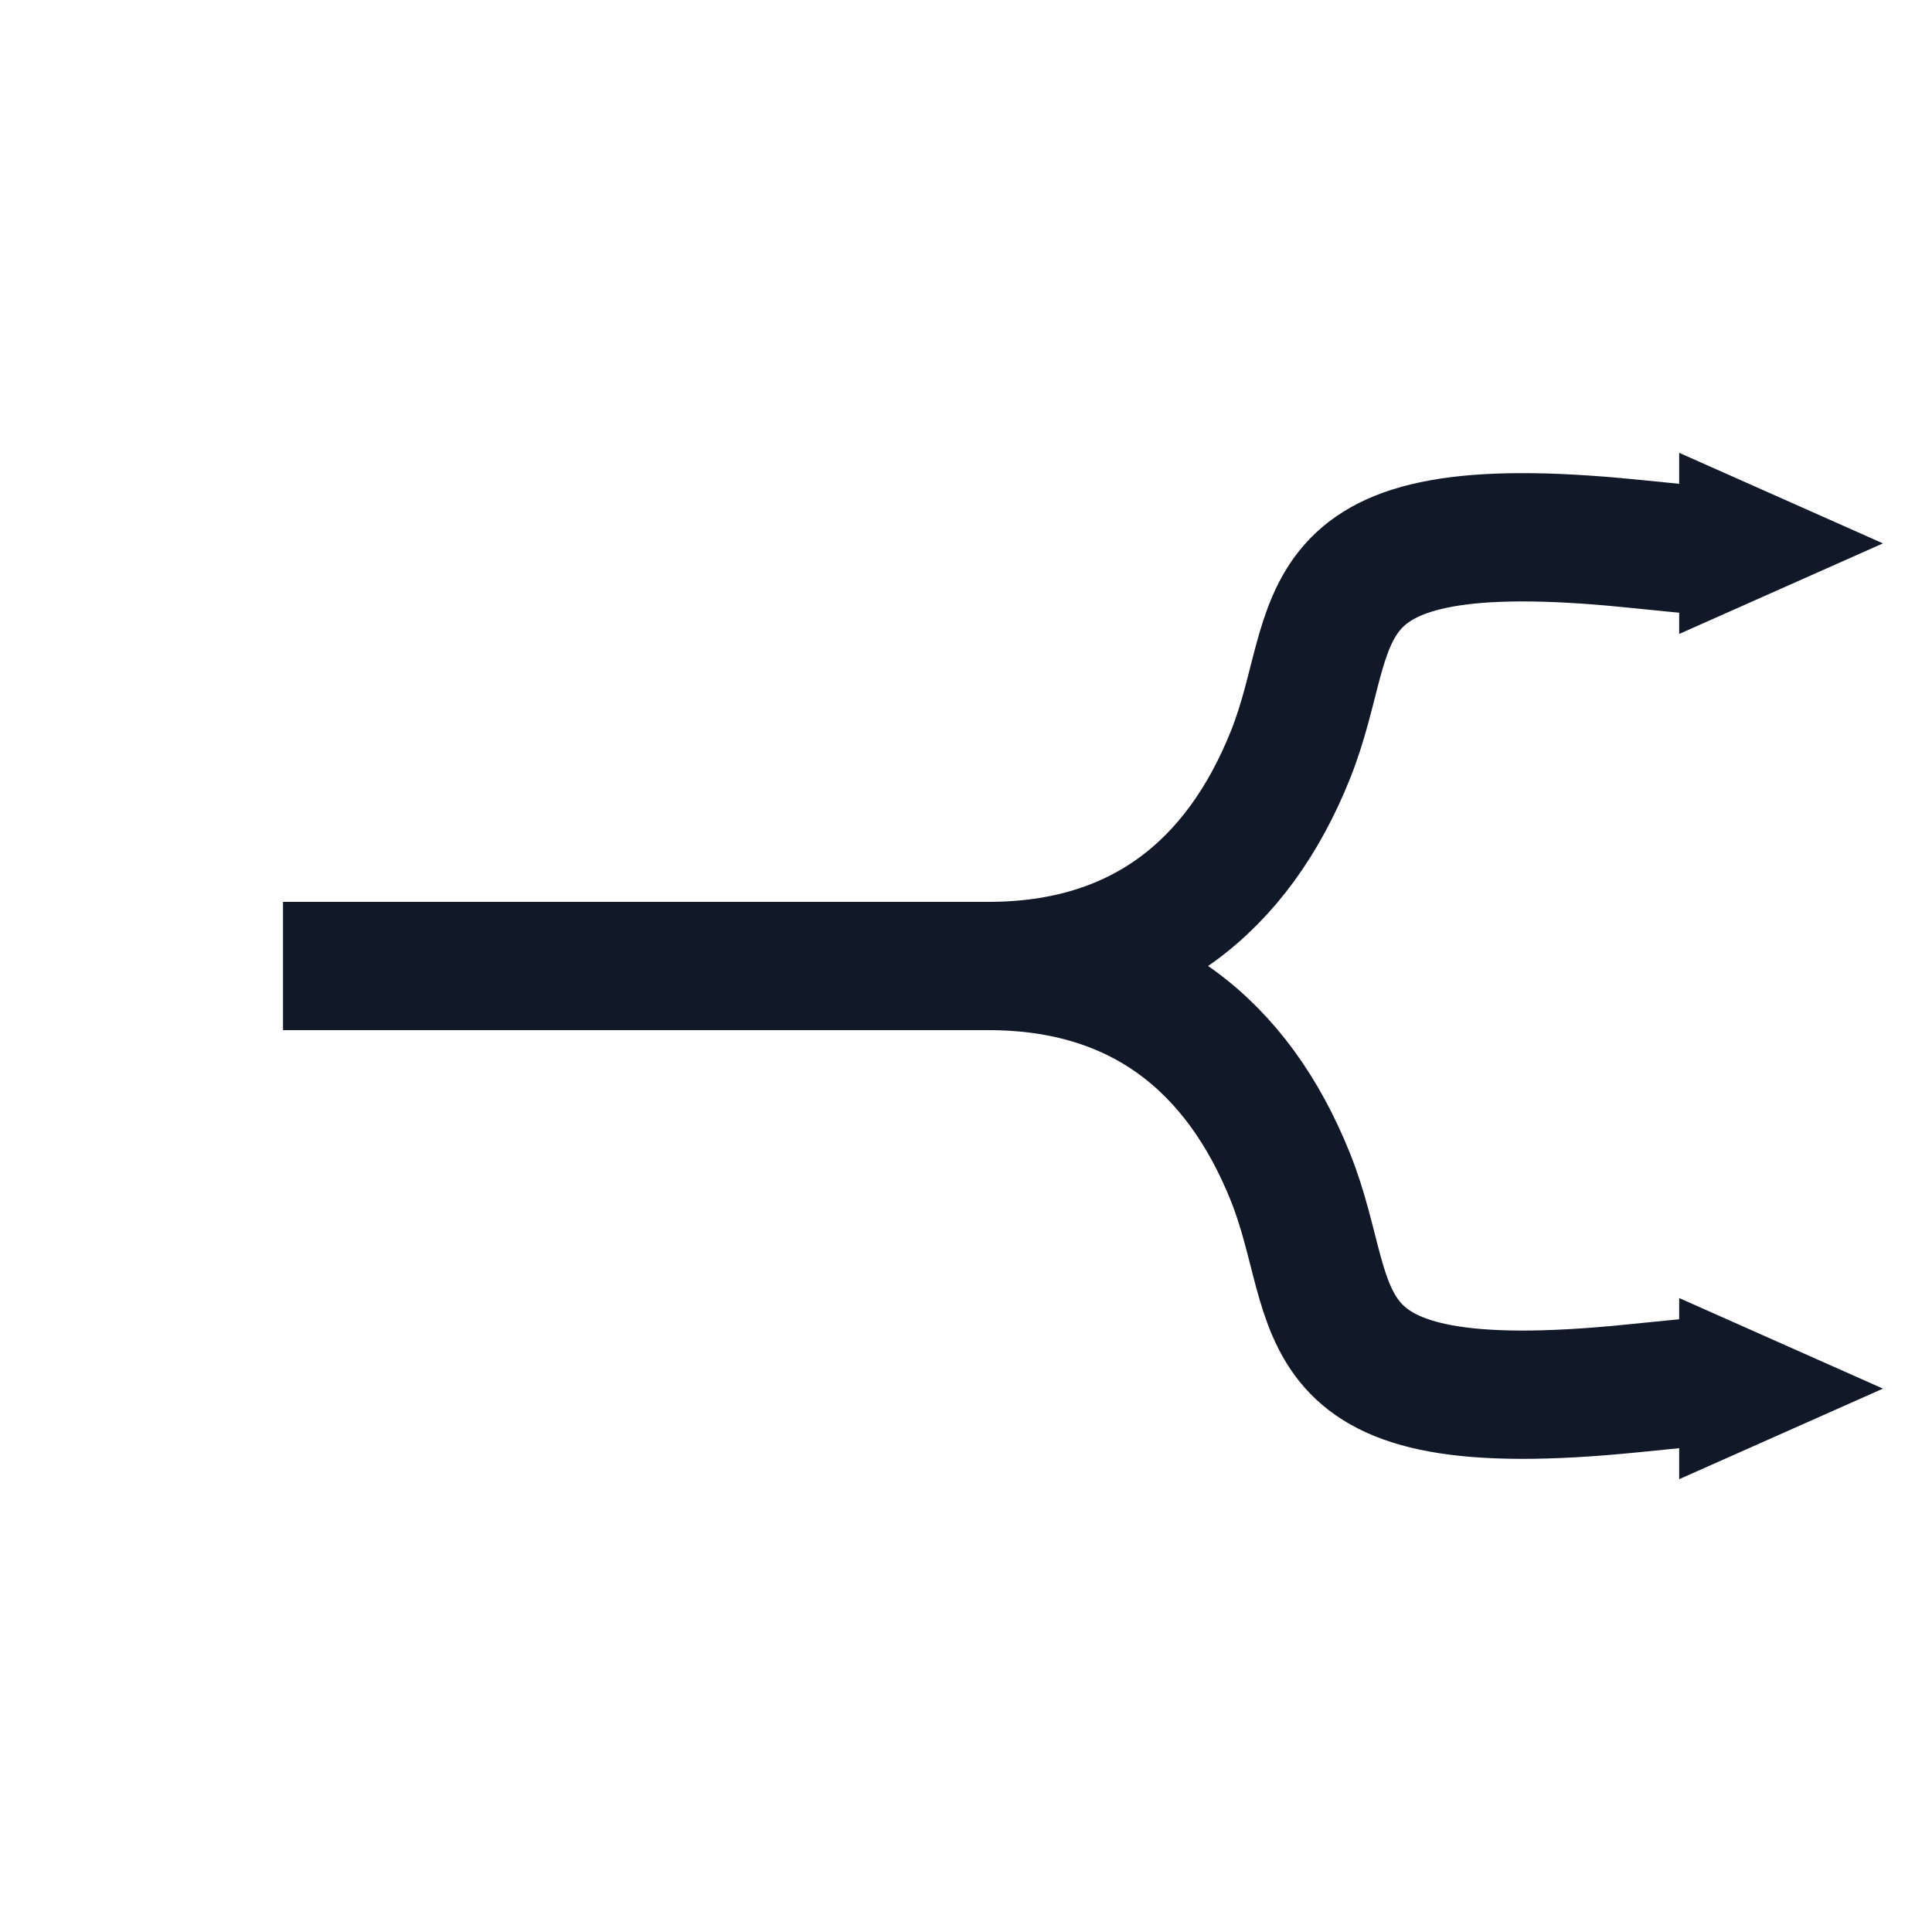
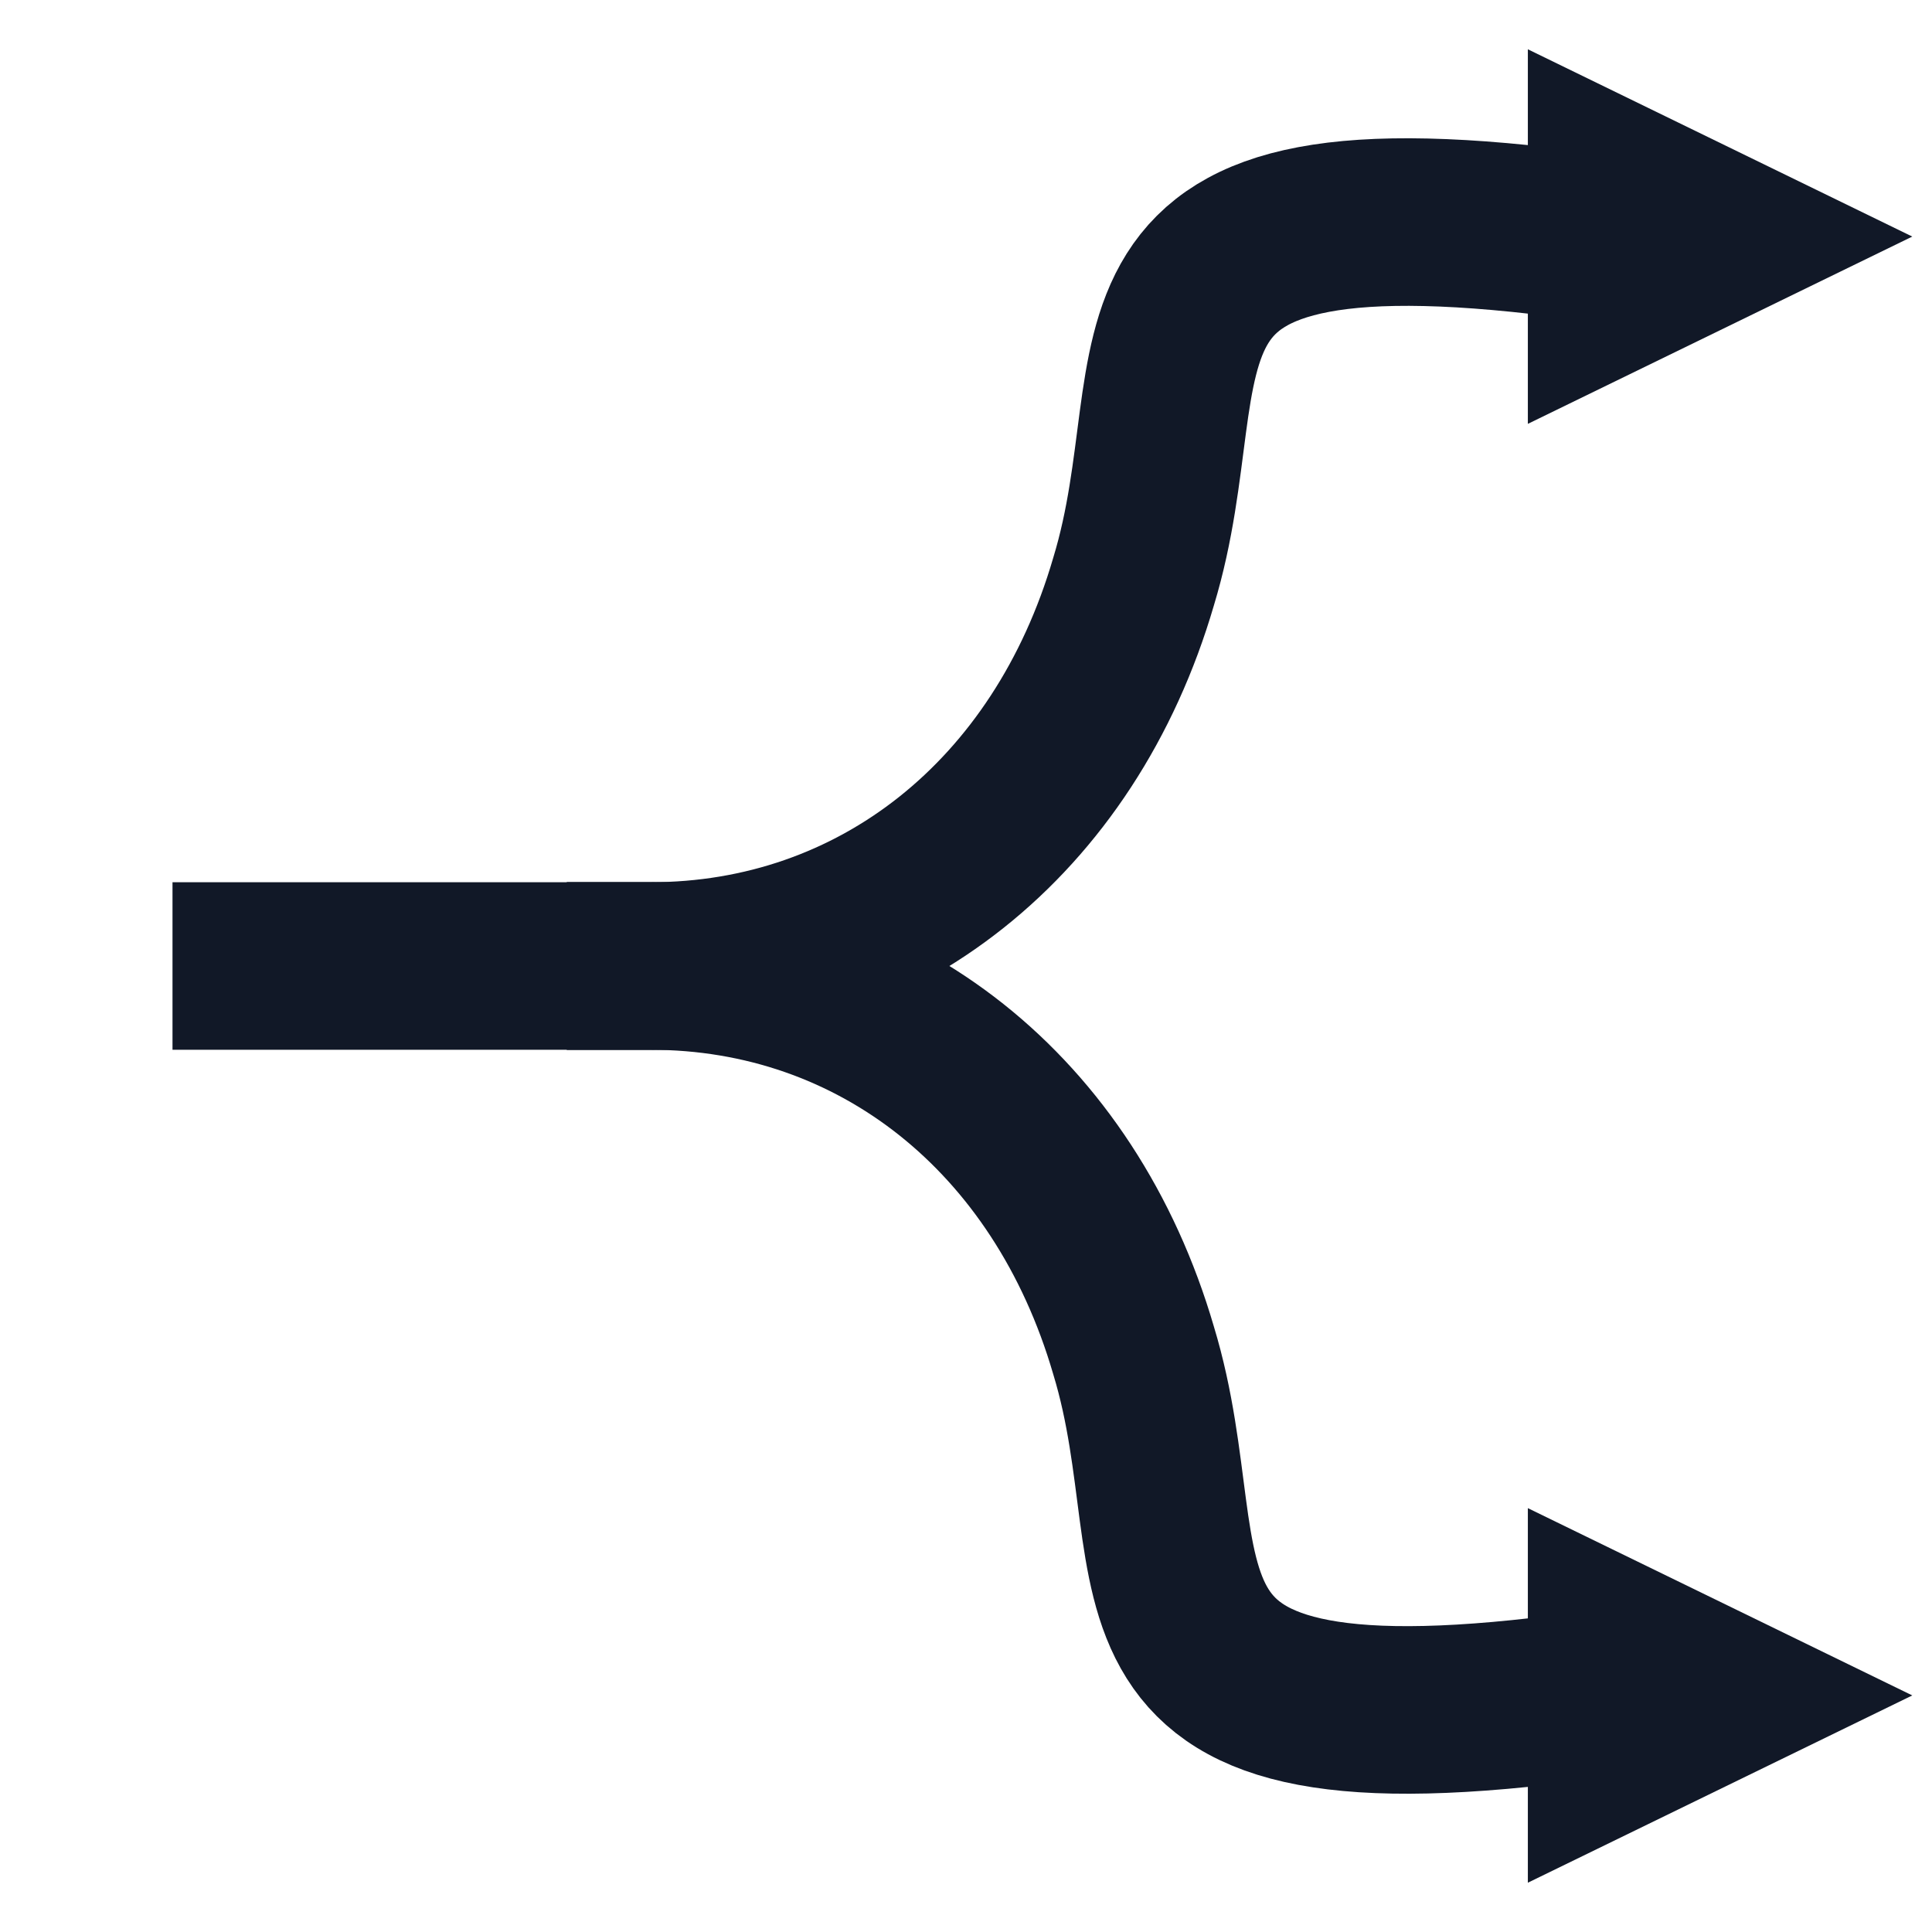
- <svg xmlns="http://www.w3.org/2000/svg" viewBox="0 0 512 512" role="img" aria-labelledby="title desc">
+ <svg xmlns="http://www.w3.org/2000/svg" viewBox="120 60 392 392" role="img" aria-labelledby="title desc">
  <g transform="rotate(180 256 256)">
    <g fill="none" stroke="#111827" stroke-width="34" stroke-linecap="square" stroke-linejoin="round">
-       <path d="M420 256 C360 256 316 256 250 256" />
-       <path d="M250 256 C210 256 184 235 170 200 C156 165 170 135 80 144" />
-       <path d="M250 256 C210 256 184 277 170 312 C156 347 170 377 80 368" />
+       <path d="M340 256 C315 256 282 256 260 256" />
+       <path d="M260 256 C214 256 176 226 162 178 C148 132 172 94 70 108" />
+       <path d="M260 256 C214 256 176 286 162 334 C148 380 172 418 70 404" />
    </g>
    <g fill="#111827">
-       <polygon points="13,144 67,168 67,120" />
-       <polygon points="13,368 67,392 67,344" />
+       <polygon points="4,108 82,146 82,70" />
+       <polygon points="4,404 82,442 82,366" />
    </g>
  </g>
</svg>
